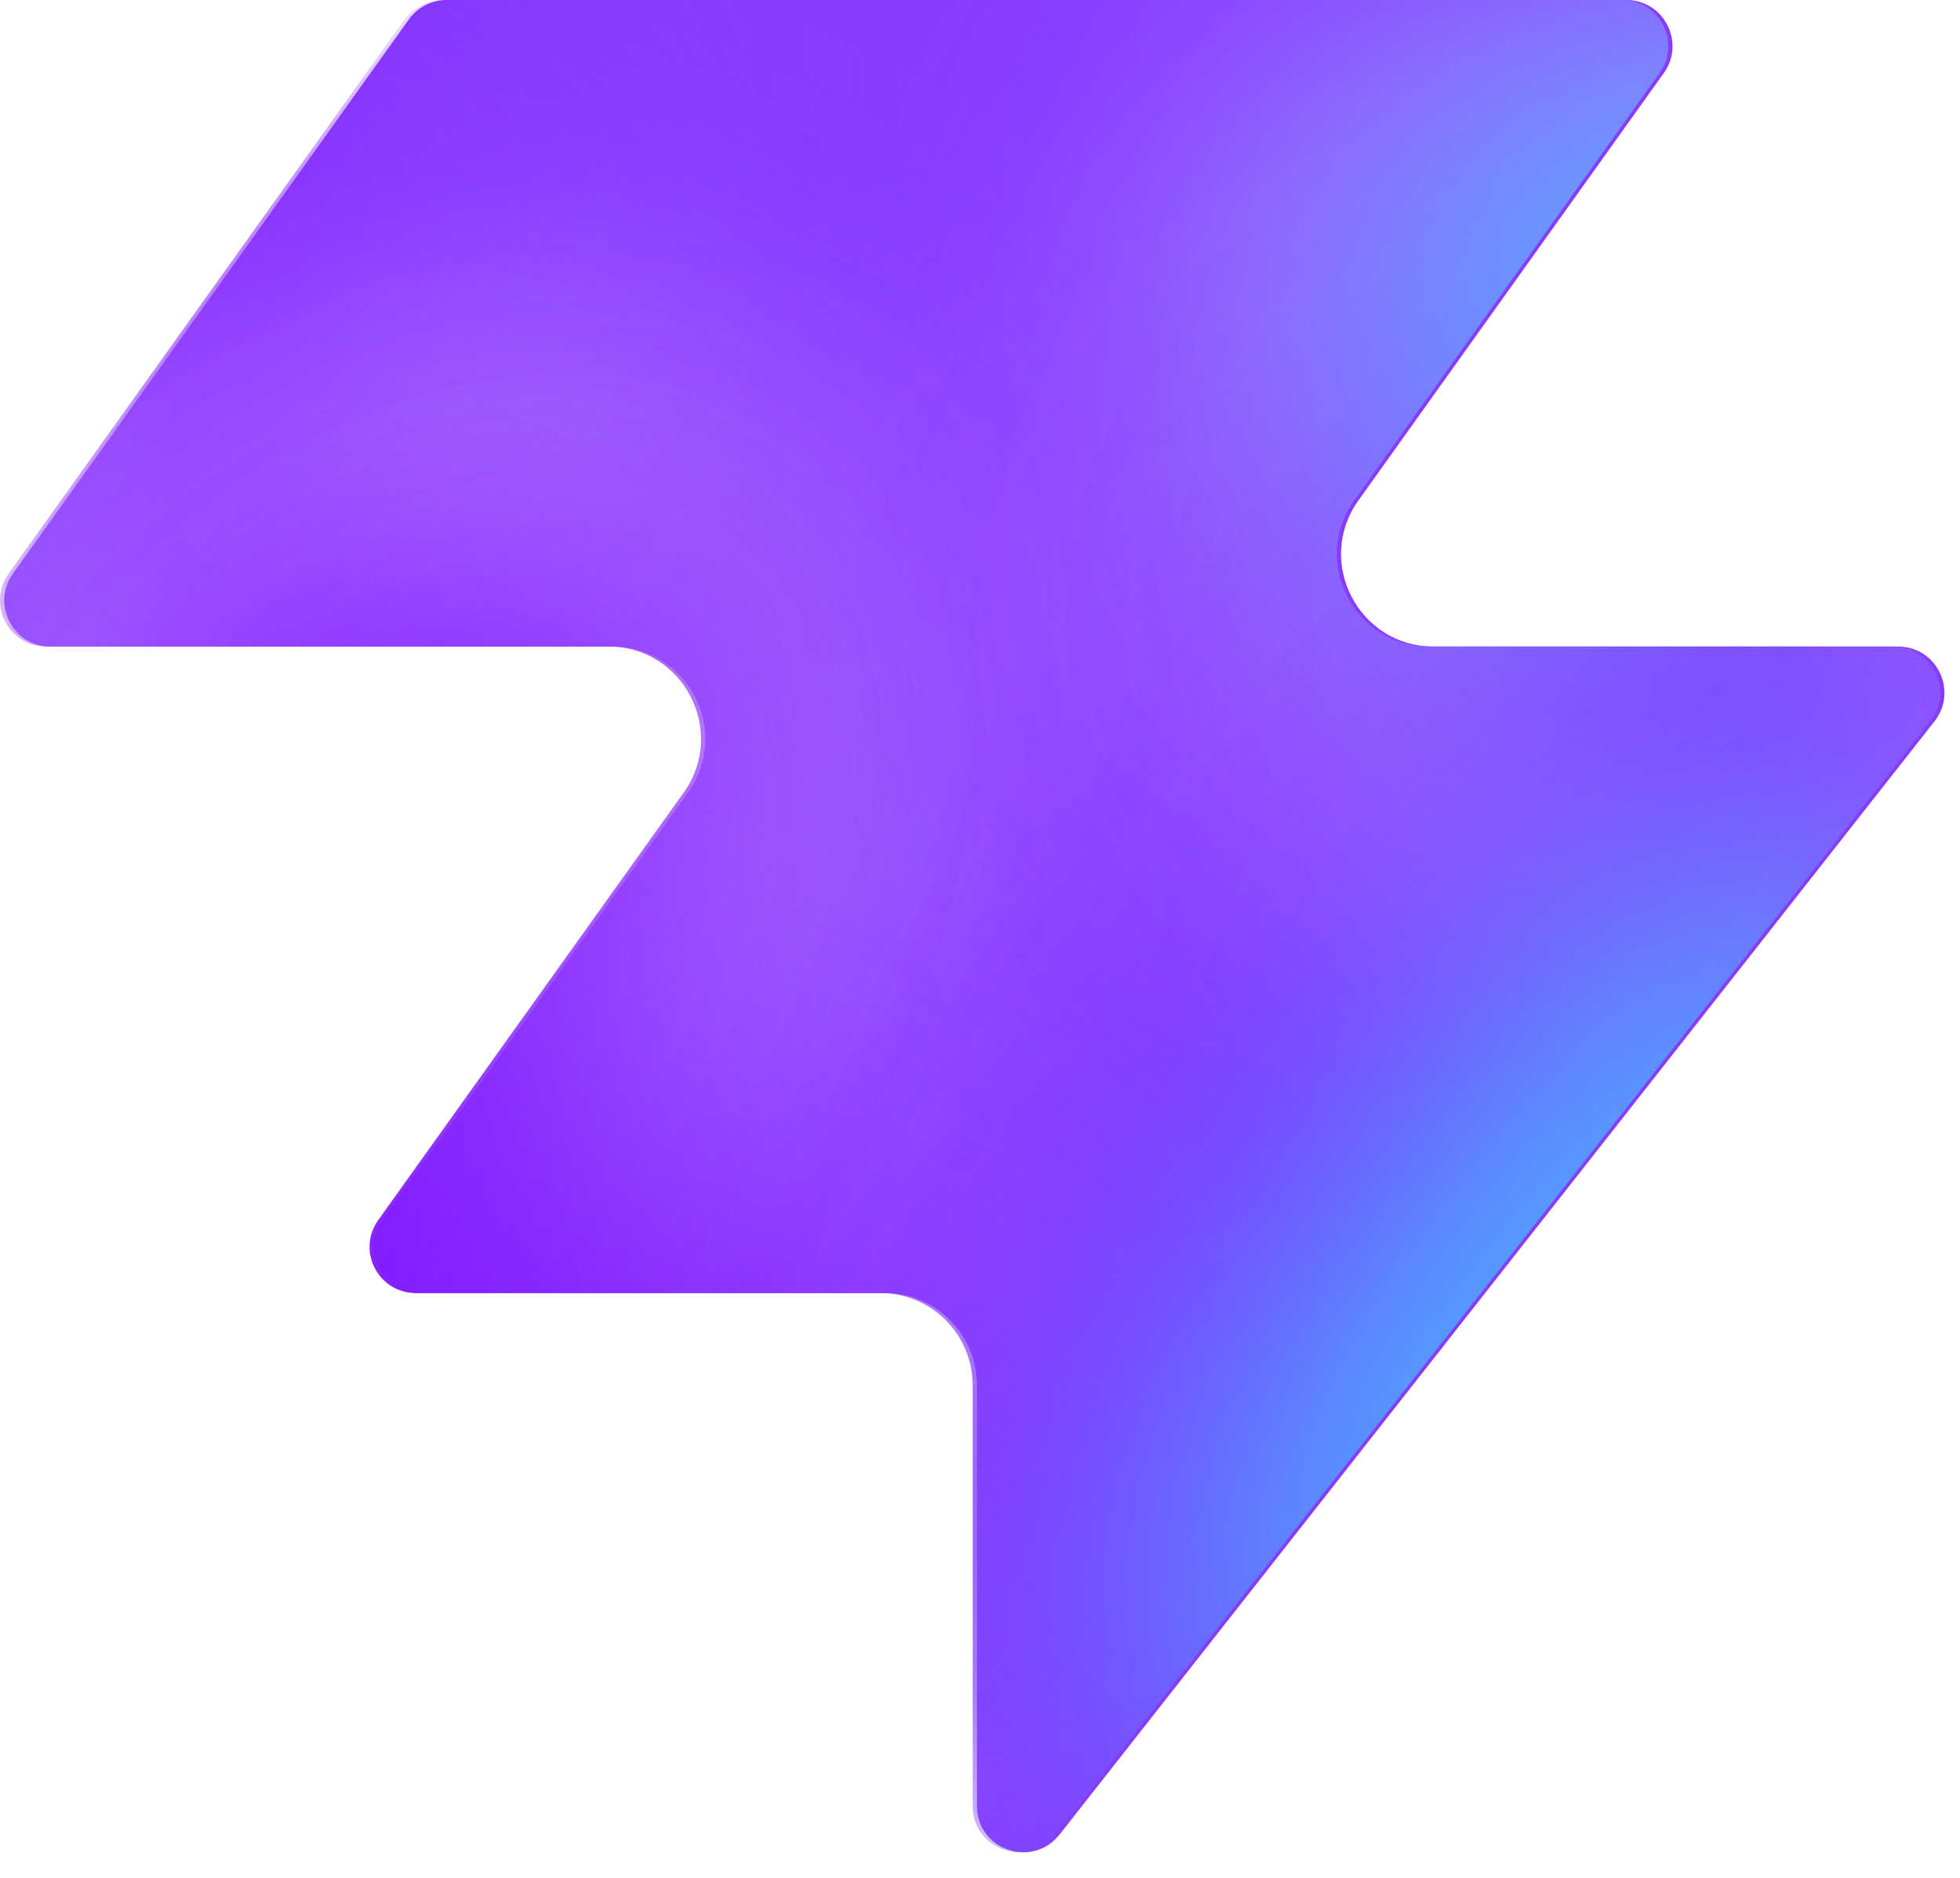
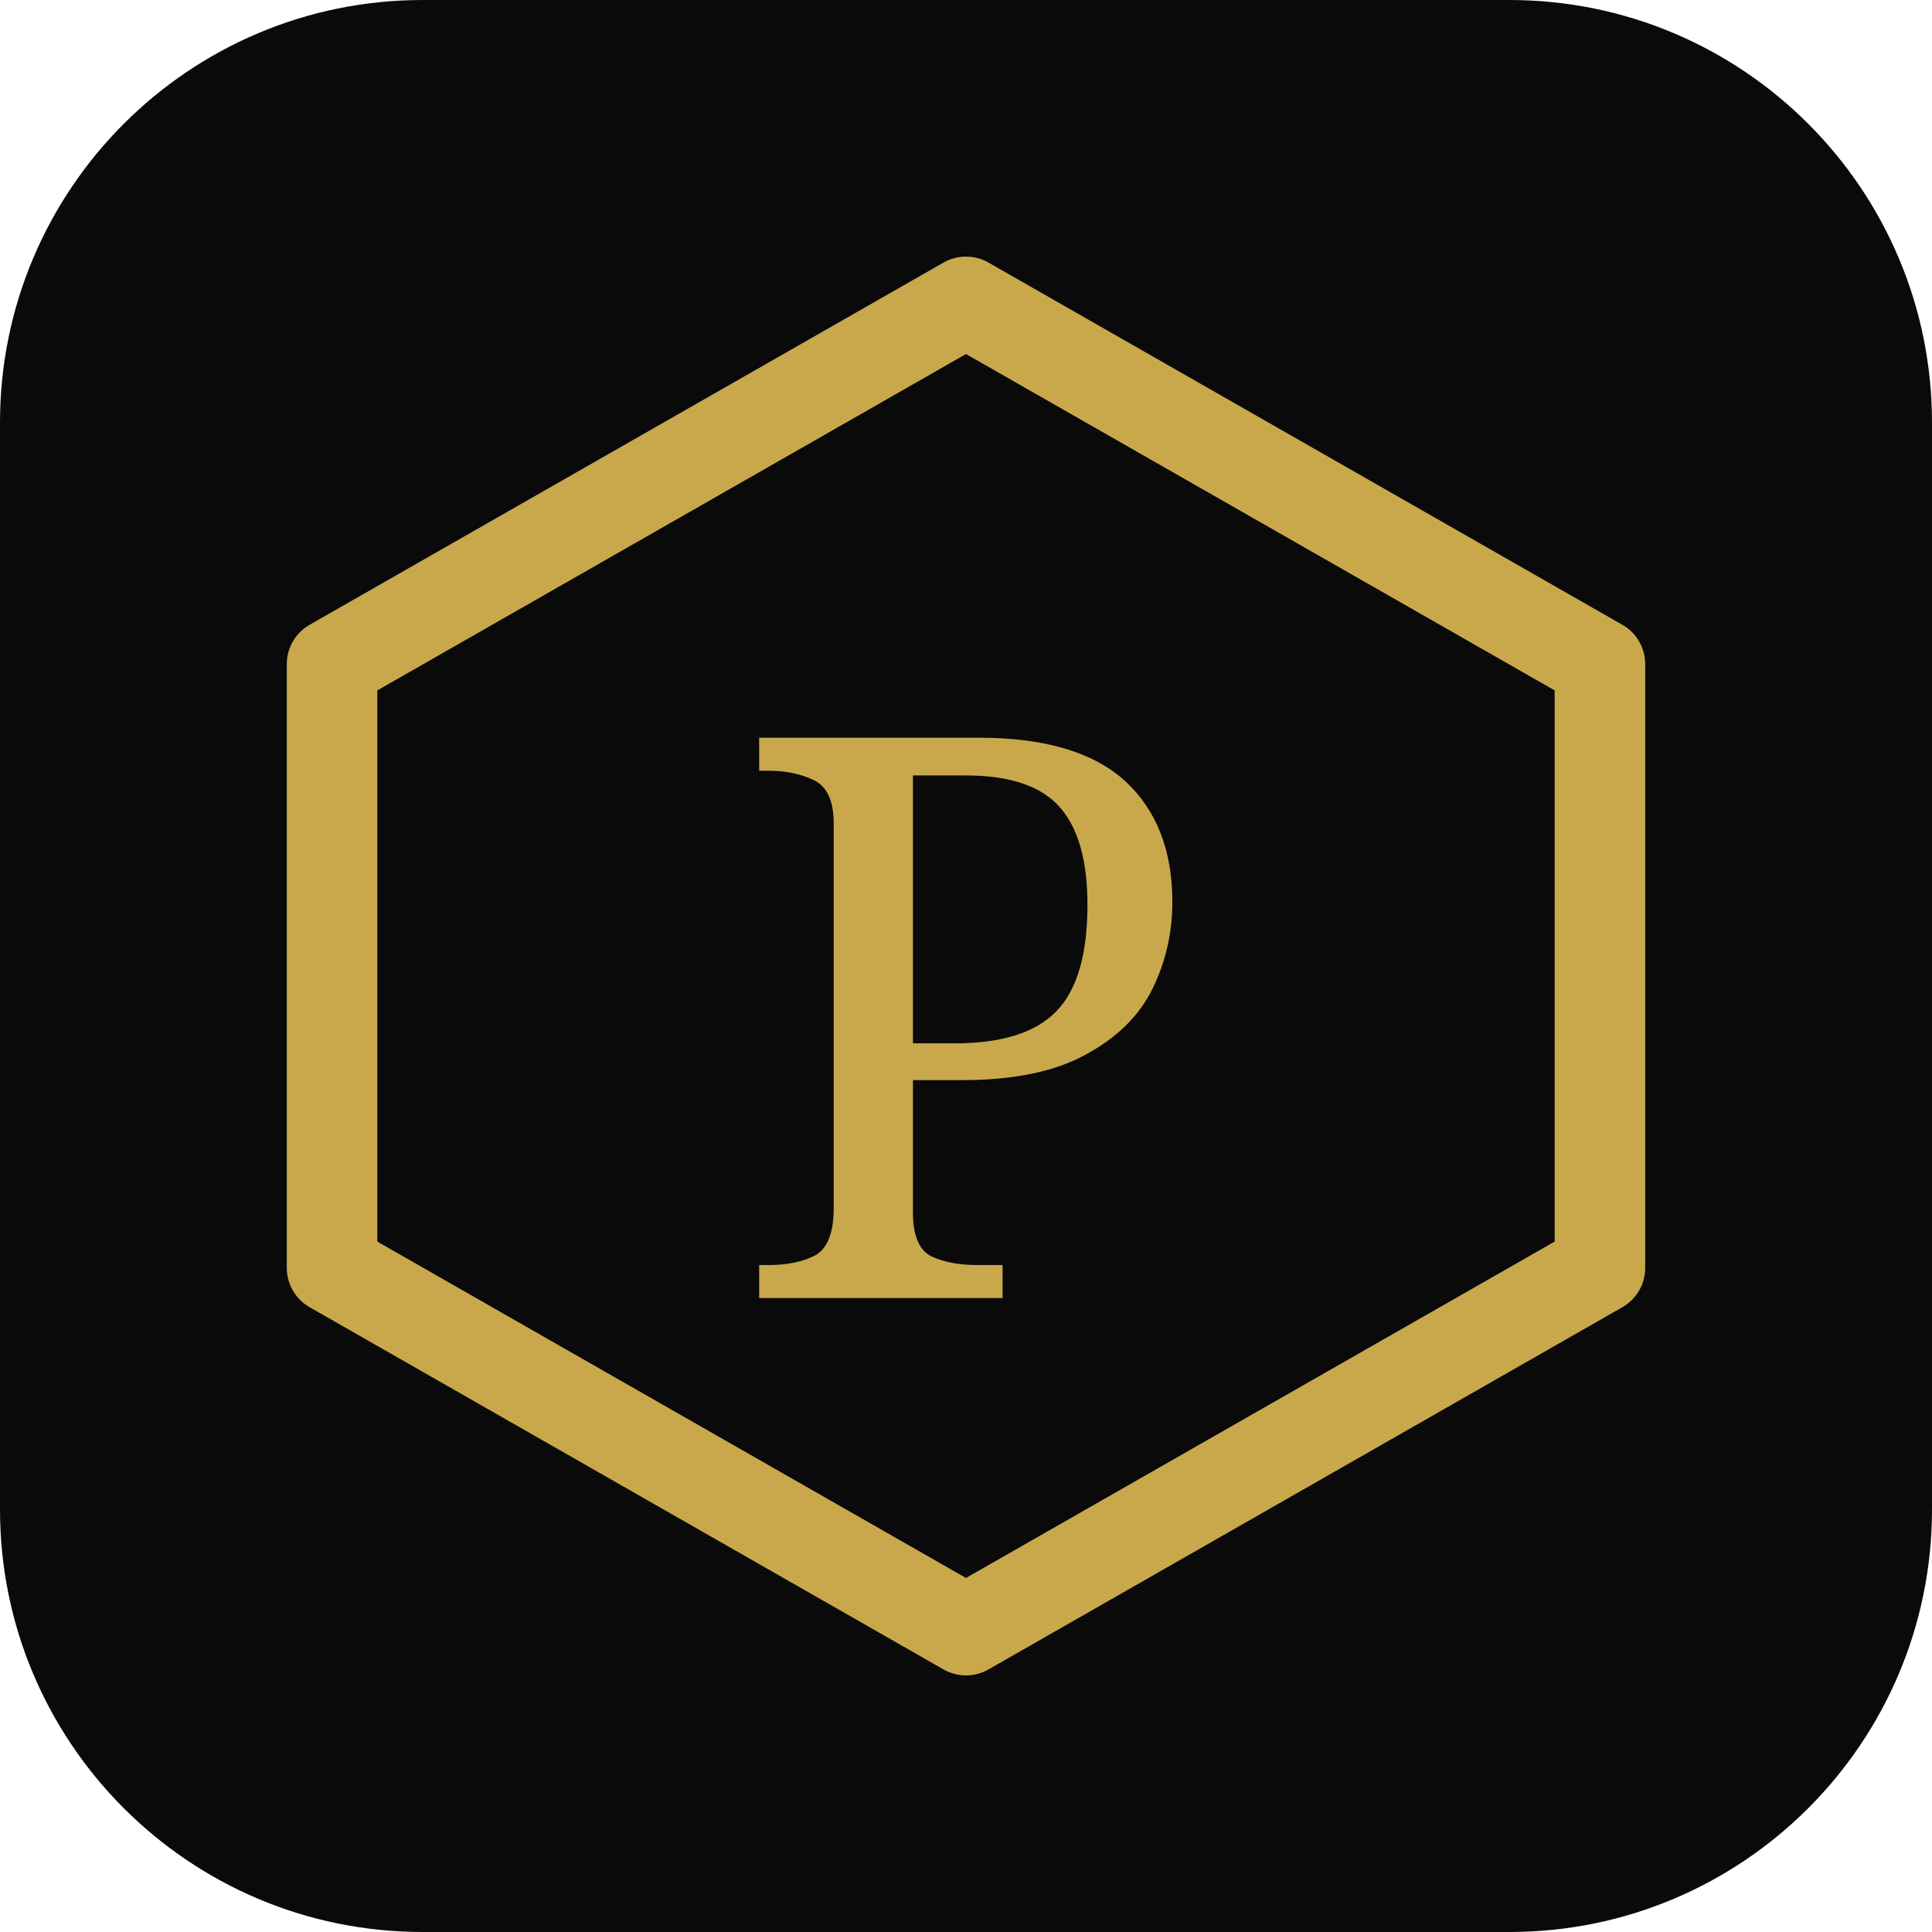
- <svg xmlns="http://www.w3.org/2000/svg" width="48" height="46" fill="none" viewBox="0 0 48 46">
-   <path fill="#863bff" d="M25.946 44.938c-.664.845-2.021.375-2.021-.698V33.937a2.26 2.26 0 0 0-2.262-2.262H10.287c-.92 0-1.456-1.04-.92-1.788l7.48-10.471c1.07-1.497 0-3.578-1.842-3.578H1.237c-.92 0-1.456-1.04-.92-1.788L10.013.474c.214-.297.556-.474.92-.474h28.894c.92 0 1.456 1.04.92 1.788l-7.48 10.471c-1.07 1.498 0 3.579 1.842 3.579h11.377c.943 0 1.473 1.088.89 1.83L25.947 44.94z" style="fill:#863bff;fill:color(display-p3 .525 .23 1);fill-opacity:1" />
-   <mask id="a" width="48" height="46" x="0" y="0" maskUnits="userSpaceOnUse" style="mask-type:alpha">
-     <path fill="#000" d="M25.842 44.938c-.664.844-2.021.375-2.021-.698V33.937a2.26 2.26 0 0 0-2.262-2.262H10.183c-.92 0-1.456-1.04-.92-1.788l7.48-10.471c1.07-1.498 0-3.579-1.842-3.579H1.133c-.92 0-1.456-1.04-.92-1.787L9.91.473c.214-.297.556-.474.92-.474h28.894c.92 0 1.456 1.04.92 1.788l-7.48 10.471c-1.07 1.498 0 3.578 1.842 3.578h11.377c.943 0 1.473 1.088.89 1.832L25.843 44.94z" style="fill:#000;fill-opacity:1" />
-   </mask>
-   <g mask="url(#a)">
-     <g filter="url(#b)">
-       <ellipse cx="5.508" cy="14.704" fill="#ede6ff" rx="5.508" ry="14.704" style="fill:#ede6ff;fill:color(display-p3 .927 .903 1);fill-opacity:1" transform="matrix(.00324 1 1 -.00324 -4.47 31.516)" />
-     </g>
-     <g filter="url(#c)">
-       <ellipse cx="10.399" cy="29.851" fill="#ede6ff" rx="10.399" ry="29.851" style="fill:#ede6ff;fill:color(display-p3 .927 .903 1);fill-opacity:1" transform="matrix(.00324 1 1 -.00324 -39.328 7.883)" />
-     </g>
-     <g filter="url(#d)">
-       <ellipse cx="5.508" cy="30.487" fill="#7e14ff" rx="5.508" ry="30.487" style="fill:#7e14ff;fill:color(display-p3 .492 .077 1);fill-opacity:1" transform="rotate(89.814 -25.913 -14.639)scale(1 -1)" />
-     </g>
-     <g filter="url(#e)">
-       <ellipse cx="5.508" cy="30.599" fill="#7e14ff" rx="5.508" ry="30.599" style="fill:#7e14ff;fill:color(display-p3 .492 .077 1);fill-opacity:1" transform="rotate(89.814 -32.644 -3.334)scale(1 -1)" />
-     </g>
-     <g filter="url(#f)">
-       <ellipse cx="5.508" cy="30.599" fill="#7e14ff" rx="5.508" ry="30.599" style="fill:#7e14ff;fill:color(display-p3 .492 .077 1);fill-opacity:1" transform="matrix(.00324 1 1 -.00324 -34.34 30.47)" />
-     </g>
-     <g filter="url(#g)">
-       <ellipse cx="14.072" cy="22.078" fill="#ede6ff" rx="14.072" ry="22.078" style="fill:#ede6ff;fill:color(display-p3 .927 .903 1);fill-opacity:1" transform="rotate(93.35 24.506 48.493)scale(-1 1)" />
-     </g>
-     <g filter="url(#h)">
-       <ellipse cx="3.47" cy="21.501" fill="#7e14ff" rx="3.47" ry="21.501" style="fill:#7e14ff;fill:color(display-p3 .492 .077 1);fill-opacity:1" transform="rotate(89.009 28.708 47.59)scale(-1 1)" />
-     </g>
-     <g filter="url(#i)">
-       <ellipse cx="3.47" cy="21.501" fill="#7e14ff" rx="3.47" ry="21.501" style="fill:#7e14ff;fill:color(display-p3 .492 .077 1);fill-opacity:1" transform="rotate(89.009 28.708 47.59)scale(-1 1)" />
-     </g>
-     <g filter="url(#j)">
-       <ellipse cx=".387" cy="8.972" fill="#7e14ff" rx="4.407" ry="29.108" style="fill:#7e14ff;fill:color(display-p3 .492 .077 1);fill-opacity:1" transform="rotate(39.51 .387 8.972)" />
-     </g>
-     <g filter="url(#k)">
-       <ellipse cx="47.523" cy="-6.092" fill="#7e14ff" rx="4.407" ry="29.108" style="fill:#7e14ff;fill:color(display-p3 .492 .077 1);fill-opacity:1" transform="rotate(37.892 47.523 -6.092)" />
-     </g>
-     <g filter="url(#l)">
-       <ellipse cx="41.412" cy="6.333" fill="#47bfff" rx="5.971" ry="9.665" style="fill:#47bfff;fill:color(display-p3 .28 .748 1);fill-opacity:1" transform="rotate(37.892 41.412 6.333)" />
-     </g>
-     <g filter="url(#m)">
-       <ellipse cx="-1.879" cy="38.332" fill="#7e14ff" rx="4.407" ry="29.108" style="fill:#7e14ff;fill:color(display-p3 .492 .077 1);fill-opacity:1" transform="rotate(37.892 -1.88 38.332)" />
-     </g>
-     <g filter="url(#n)">
-       <ellipse cx="-1.879" cy="38.332" fill="#7e14ff" rx="4.407" ry="29.108" style="fill:#7e14ff;fill:color(display-p3 .492 .077 1);fill-opacity:1" transform="rotate(37.892 -1.88 38.332)" />
-     </g>
-     <g filter="url(#o)">
-       <ellipse cx="35.651" cy="29.907" fill="#7e14ff" rx="4.407" ry="29.108" style="fill:#7e14ff;fill:color(display-p3 .492 .077 1);fill-opacity:1" transform="rotate(37.892 35.651 29.907)" />
-     </g>
-     <g filter="url(#p)">
-       <ellipse cx="38.418" cy="32.4" fill="#47bfff" rx="5.971" ry="15.297" style="fill:#47bfff;fill:color(display-p3 .28 .748 1);fill-opacity:1" transform="rotate(37.892 38.418 32.4)" />
-     </g>
-   </g>
-   <defs>
-     <filter id="b" width="60.045" height="41.654" x="-19.77" y="16.149" color-interpolation-filters="sRGB" filterUnits="userSpaceOnUse">
-       <feFlood flood-opacity="0" result="BackgroundImageFix" />
-       <feBlend in="SourceGraphic" in2="BackgroundImageFix" result="shape" />
-       <feGaussianBlur result="effect1_foregroundBlur_2002_17158" stdDeviation="7.659" />
-     </filter>
-     <filter id="c" width="90.34" height="51.437" x="-54.613" y="-7.533" color-interpolation-filters="sRGB" filterUnits="userSpaceOnUse">
-       <feFlood flood-opacity="0" result="BackgroundImageFix" />
-       <feBlend in="SourceGraphic" in2="BackgroundImageFix" result="shape" />
-       <feGaussianBlur result="effect1_foregroundBlur_2002_17158" stdDeviation="7.659" />
-     </filter>
-     <filter id="d" width="79.355" height="29.4" x="-49.64" y="2.03" color-interpolation-filters="sRGB" filterUnits="userSpaceOnUse">
-       <feFlood flood-opacity="0" result="BackgroundImageFix" />
-       <feBlend in="SourceGraphic" in2="BackgroundImageFix" result="shape" />
-       <feGaussianBlur result="effect1_foregroundBlur_2002_17158" stdDeviation="4.596" />
-     </filter>
-     <filter id="e" width="79.579" height="29.4" x="-45.045" y="20.029" color-interpolation-filters="sRGB" filterUnits="userSpaceOnUse">
-       <feFlood flood-opacity="0" result="BackgroundImageFix" />
-       <feBlend in="SourceGraphic" in2="BackgroundImageFix" result="shape" />
-       <feGaussianBlur result="effect1_foregroundBlur_2002_17158" stdDeviation="4.596" />
-     </filter>
-     <filter id="f" width="79.579" height="29.4" x="-43.513" y="21.178" color-interpolation-filters="sRGB" filterUnits="userSpaceOnUse">
-       <feFlood flood-opacity="0" result="BackgroundImageFix" />
-       <feBlend in="SourceGraphic" in2="BackgroundImageFix" result="shape" />
-       <feGaussianBlur result="effect1_foregroundBlur_2002_17158" stdDeviation="4.596" />
-     </filter>
-     <filter id="g" width="74.749" height="58.852" x="15.756" y="-17.901" color-interpolation-filters="sRGB" filterUnits="userSpaceOnUse">
-       <feFlood flood-opacity="0" result="BackgroundImageFix" />
-       <feBlend in="SourceGraphic" in2="BackgroundImageFix" result="shape" />
-       <feGaussianBlur result="effect1_foregroundBlur_2002_17158" stdDeviation="7.659" />
-     </filter>
-     <filter id="h" width="61.377" height="25.362" x="23.548" y="2.284" color-interpolation-filters="sRGB" filterUnits="userSpaceOnUse">
-       <feFlood flood-opacity="0" result="BackgroundImageFix" />
-       <feBlend in="SourceGraphic" in2="BackgroundImageFix" result="shape" />
-       <feGaussianBlur result="effect1_foregroundBlur_2002_17158" stdDeviation="4.596" />
-     </filter>
-     <filter id="i" width="61.377" height="25.362" x="23.548" y="2.284" color-interpolation-filters="sRGB" filterUnits="userSpaceOnUse">
-       <feFlood flood-opacity="0" result="BackgroundImageFix" />
-       <feBlend in="SourceGraphic" in2="BackgroundImageFix" result="shape" />
-       <feGaussianBlur result="effect1_foregroundBlur_2002_17158" stdDeviation="4.596" />
-     </filter>
-     <filter id="j" width="56.045" height="63.649" x="-27.636" y="-22.853" color-interpolation-filters="sRGB" filterUnits="userSpaceOnUse">
-       <feFlood flood-opacity="0" result="BackgroundImageFix" />
-       <feBlend in="SourceGraphic" in2="BackgroundImageFix" result="shape" />
-       <feGaussianBlur result="effect1_foregroundBlur_2002_17158" stdDeviation="4.596" />
-     </filter>
-     <filter id="k" width="54.814" height="64.646" x="20.116" y="-38.415" color-interpolation-filters="sRGB" filterUnits="userSpaceOnUse">
-       <feFlood flood-opacity="0" result="BackgroundImageFix" />
-       <feBlend in="SourceGraphic" in2="BackgroundImageFix" result="shape" />
-       <feGaussianBlur result="effect1_foregroundBlur_2002_17158" stdDeviation="4.596" />
-     </filter>
-     <filter id="l" width="33.541" height="35.313" x="24.641" y="-11.323" color-interpolation-filters="sRGB" filterUnits="userSpaceOnUse">
-       <feFlood flood-opacity="0" result="BackgroundImageFix" />
-       <feBlend in="SourceGraphic" in2="BackgroundImageFix" result="shape" />
-       <feGaussianBlur result="effect1_foregroundBlur_2002_17158" stdDeviation="4.596" />
-     </filter>
-     <filter id="m" width="54.814" height="64.646" x="-29.286" y="6.009" color-interpolation-filters="sRGB" filterUnits="userSpaceOnUse">
-       <feFlood flood-opacity="0" result="BackgroundImageFix" />
-       <feBlend in="SourceGraphic" in2="BackgroundImageFix" result="shape" />
-       <feGaussianBlur result="effect1_foregroundBlur_2002_17158" stdDeviation="4.596" />
-     </filter>
-     <filter id="n" width="54.814" height="64.646" x="-29.286" y="6.009" color-interpolation-filters="sRGB" filterUnits="userSpaceOnUse">
-       <feFlood flood-opacity="0" result="BackgroundImageFix" />
-       <feBlend in="SourceGraphic" in2="BackgroundImageFix" result="shape" />
-       <feGaussianBlur result="effect1_foregroundBlur_2002_17158" stdDeviation="4.596" />
-     </filter>
-     <filter id="o" width="54.814" height="64.646" x="8.244" y="-2.416" color-interpolation-filters="sRGB" filterUnits="userSpaceOnUse">
-       <feFlood flood-opacity="0" result="BackgroundImageFix" />
-       <feBlend in="SourceGraphic" in2="BackgroundImageFix" result="shape" />
-       <feGaussianBlur result="effect1_foregroundBlur_2002_17158" stdDeviation="4.596" />
-     </filter>
-     <filter id="p" width="39.409" height="43.623" x="18.713" y="10.588" color-interpolation-filters="sRGB" filterUnits="userSpaceOnUse">
-       <feFlood flood-opacity="0" result="BackgroundImageFix" />
-       <feBlend in="SourceGraphic" in2="BackgroundImageFix" result="shape" />
-       <feGaussianBlur result="effect1_foregroundBlur_2002_17158" stdDeviation="4.596" />
-     </filter>
-   </defs>
+ <svg xmlns="http://www.w3.org/2000/svg" viewBox="0 0 32 32" fill="none">
+   <rect width="32" height="32" rx="7" fill="#0a0a0b" />
+   <path d="M16 5 L26.5 11 L26.5 21 L16 27 L5.5 21 L5.5 11 Z" stroke="#c9a84c" stroke-width="1.5" stroke-linejoin="round" />
+   <text x="16" y="21.5" font-family="Georgia, serif" font-size="13" fill="#c9a84c" text-anchor="middle">P</text>
</svg>
